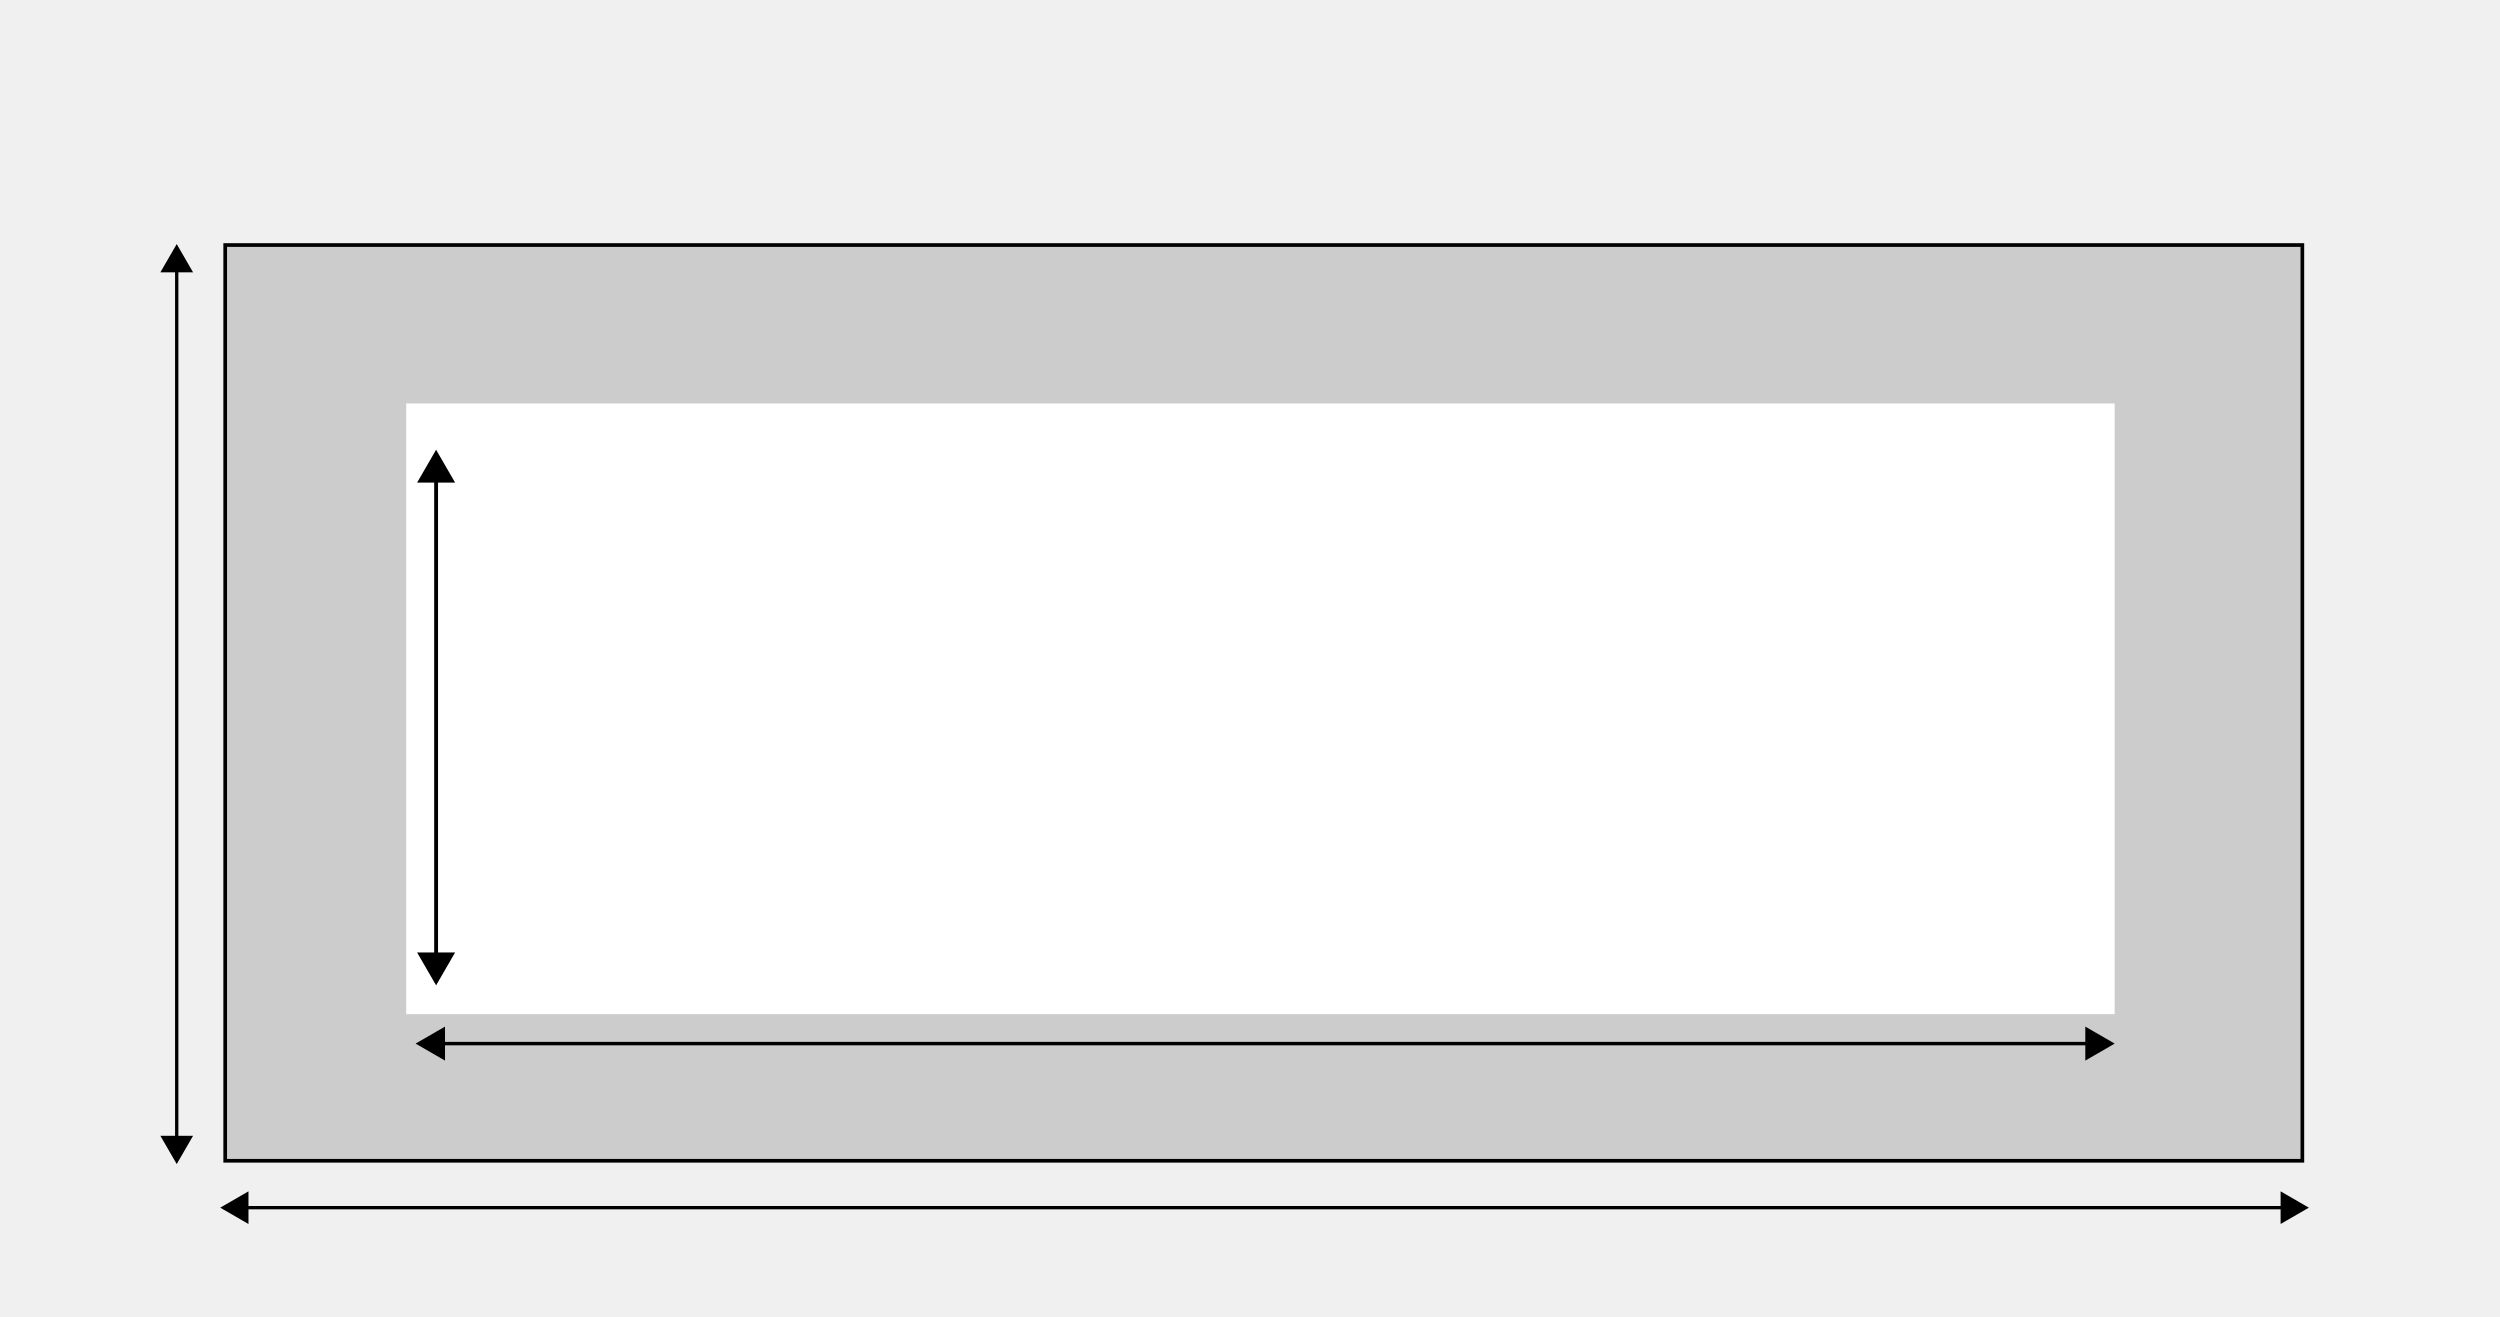
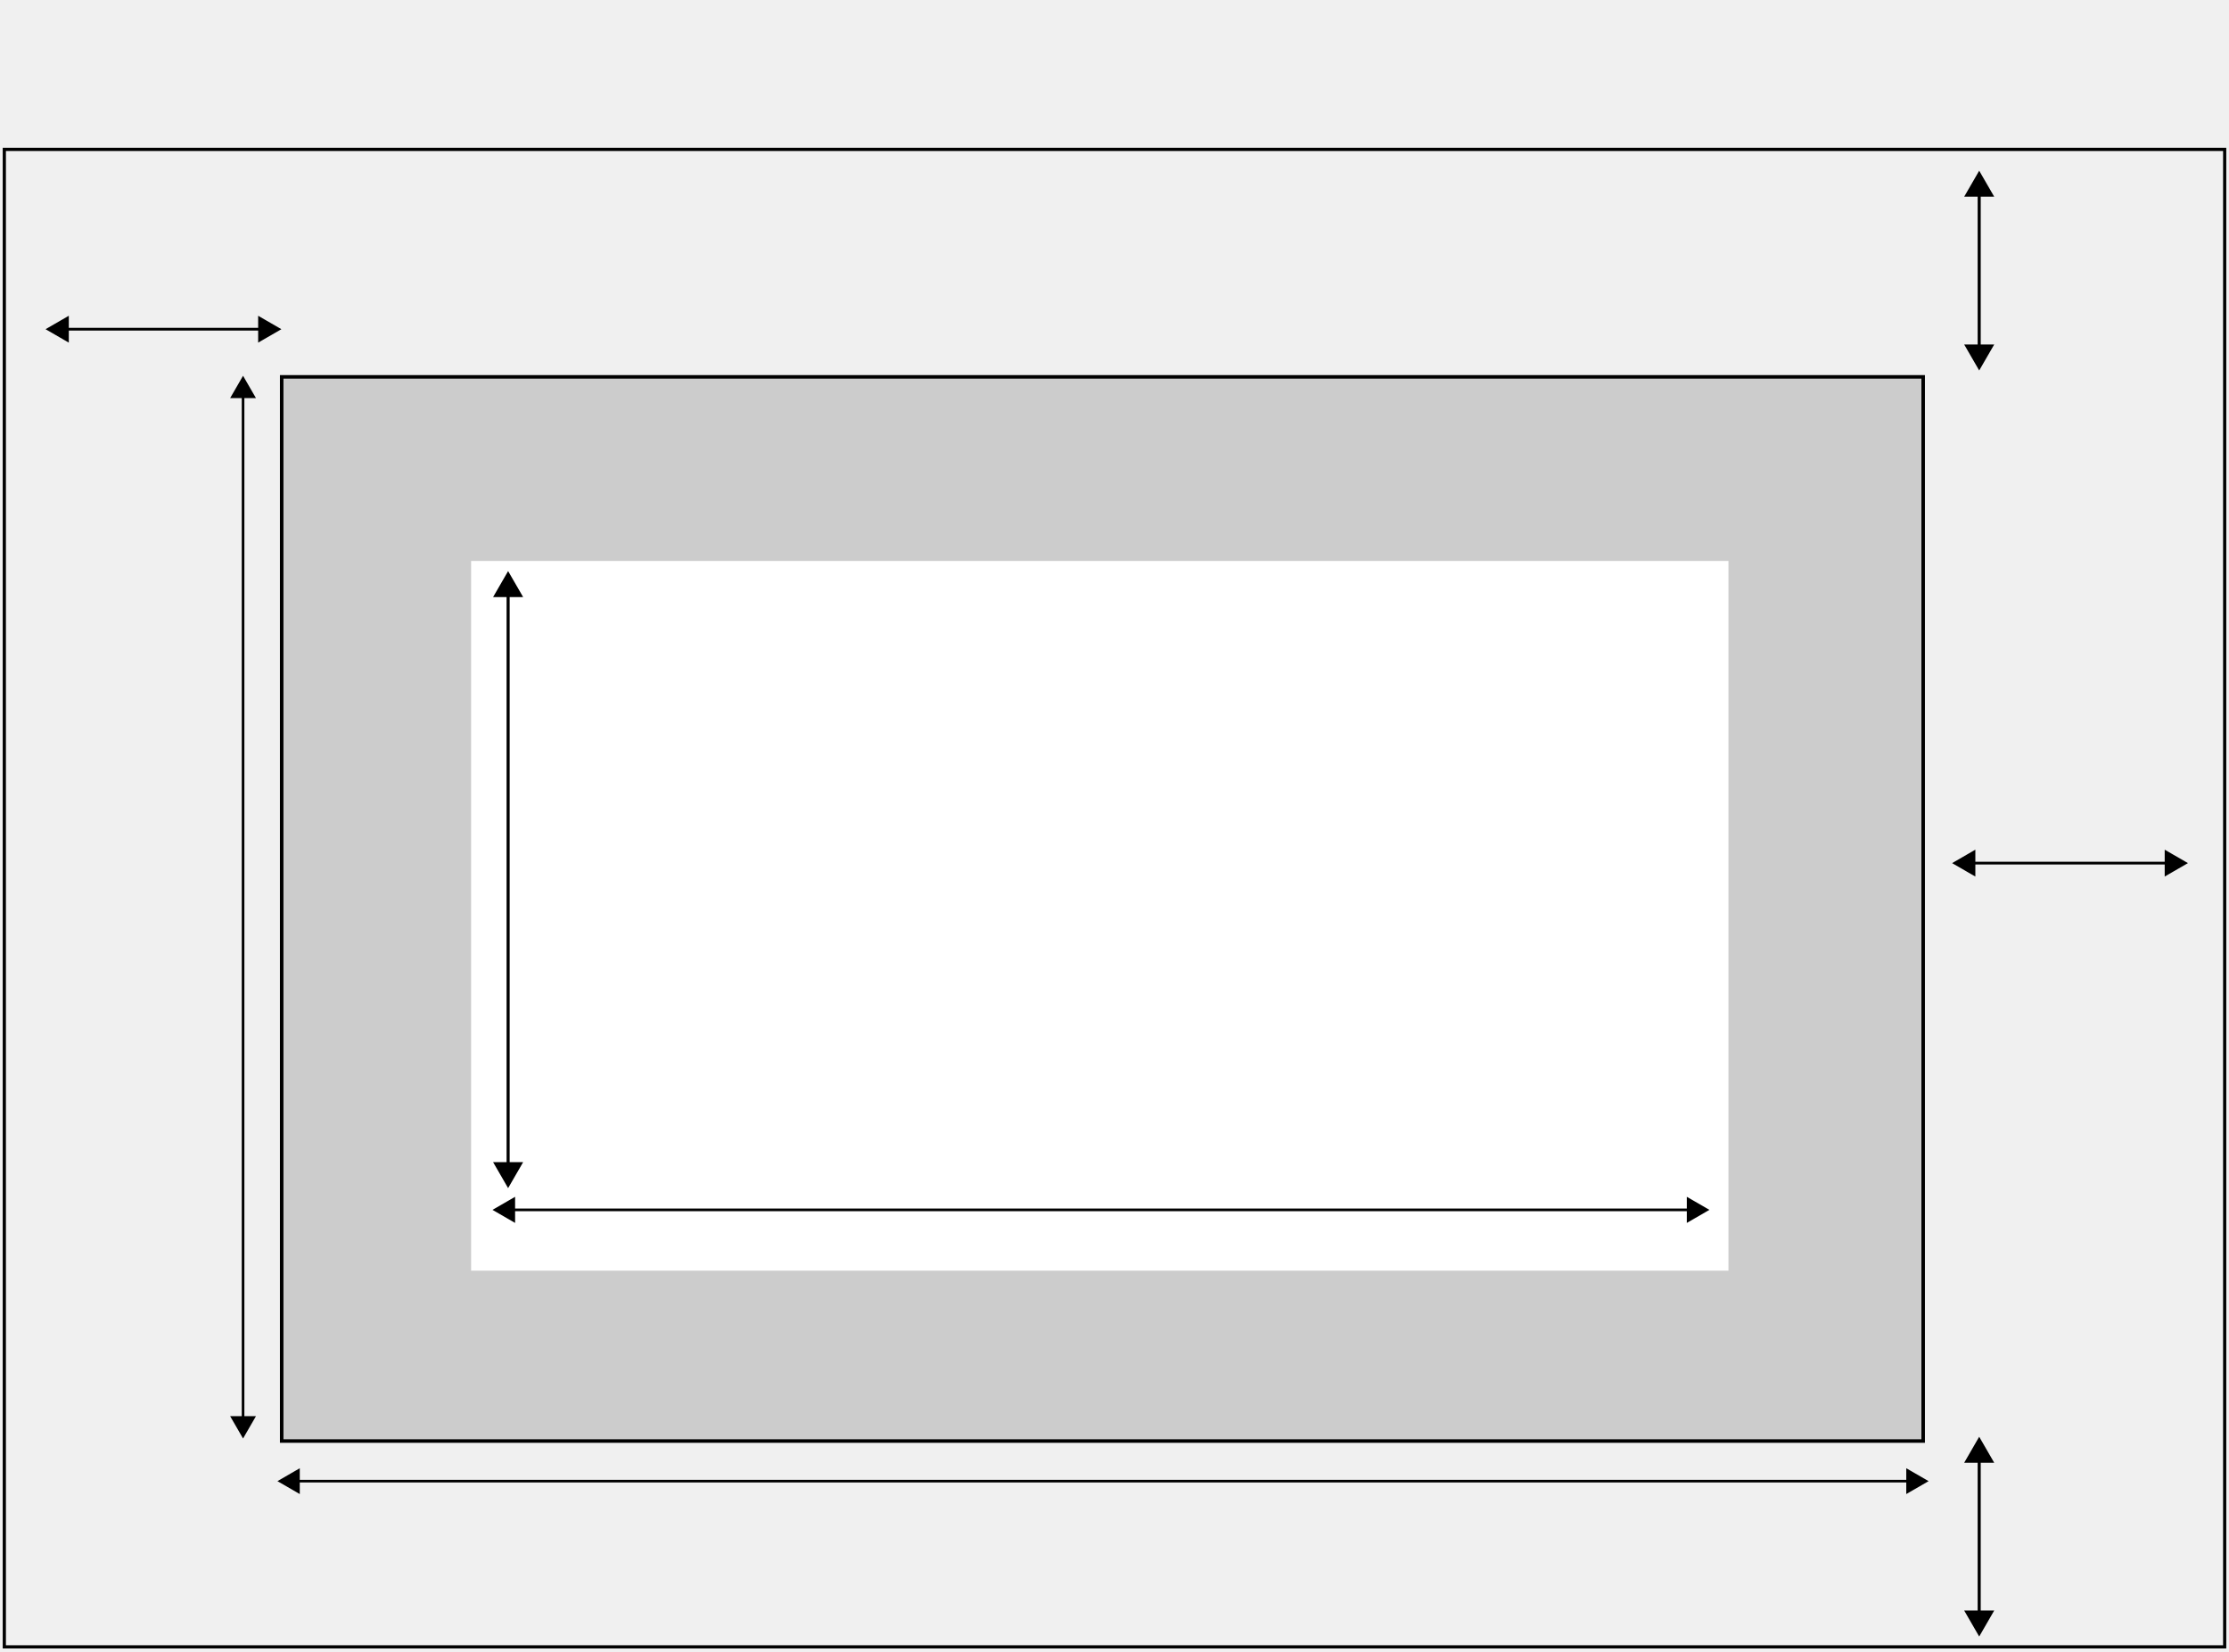
- <svg xmlns="http://www.w3.org/2000/svg" width="679.313" height="357.841" viewBox="0 0 679.313 357.841" id="svg2" version="1.1">
+ <svg xmlns="http://www.w3.org/2000/svg" width="817.221" height="605.424" viewBox="0 0 766.144 567.585" id="svg2" version="1.1">
  <defs id="defs4">
    <marker orient="auto" refY="0" refX="0" id="TriangleOutL" style="overflow:visible">
-       <path id="path4327" d="m 5.77,0 -8.65,5 0,-10 8.65,5 z" style="fill:#000000;fill-opacity:1;fill-rule:evenodd;stroke:#000000;stroke-width:1pt;stroke-opacity:1" transform="scale(0.8,0.8)" />
+       <path id="path4327" d="M 5.77,0 -2.88,5 V -5 Z" style="fill:#000000;fill-opacity:1;fill-rule:evenodd;stroke:#000000;stroke-width:1pt;stroke-opacity:1" transform="scale(0.8)" />
    </marker>
    <marker orient="auto" refY="0" refX="0" id="TriangleInL" style="overflow:visible">
-       <path id="path4318" d="m 5.77,0 -8.65,5 0,-10 8.65,5 z" style="fill:#000000;fill-opacity:1;fill-rule:evenodd;stroke:#000000;stroke-width:1pt;stroke-opacity:1" transform="scale(-0.8,-0.8)" />
+       <path id="path4318" d="M 5.77,0 -2.88,5 V -5 Z" style="fill:#000000;fill-opacity:1;fill-rule:evenodd;stroke:#000000;stroke-width:1pt;stroke-opacity:1" transform="scale(-0.8)" />
    </marker>
    <marker orient="auto" refY="0" refX="0" id="Arrow1Mstart" style="overflow:visible">
-       <path id="path4191" d="M 0,0 5,-5 -12.5,0 5,5 0,0 Z" style="fill:#000000;fill-opacity:1;fill-rule:evenodd;stroke:#000000;stroke-width:1pt;stroke-opacity:1" transform="matrix(0.4,0,0,0.4,4,0)" />
+       <path id="path4191" d="M 0,0 5,-5 -12.5,0 5,5 Z" style="fill:#000000;fill-opacity:1;fill-rule:evenodd;stroke:#000000;stroke-width:1pt;stroke-opacity:1" transform="matrix(0.4,0,0,0.4,4,0)" />
    </marker>
    <marker orient="auto" refY="0" refX="0" id="Arrow2Mend" style="overflow:visible">
-       <path id="path4212" style="fill:#000000;fill-opacity:1;fill-rule:evenodd;stroke:#000000;stroke-width:0.625;stroke-linejoin:round;stroke-opacity:1" d="M 8.719,4.034 -2.207,0.016 8.719,-4.002 c -1.745,2.372 -1.735,5.617 -6e-7,8.035 z" transform="scale(-0.6,-0.6)" />
+       <path id="path4212" style="fill:#000000;fill-opacity:1;fill-rule:evenodd;stroke:#000000;stroke-width:0.625;stroke-linejoin:round;stroke-opacity:1" d="M 8.719,4.034 -2.207,0.016 8.719,-4.002 c -1.745,2.372 -1.735,5.617 -6e-7,8.035 z" transform="scale(-0.6)" />
    </marker>
    <marker orient="auto" refY="0" refX="0" id="TriangleInL-2" style="overflow:visible">
-       <path id="path4318-4" d="m 5.77,0 -8.65,5 0,-10 8.65,5 z" style="fill:#000000;fill-opacity:1;fill-rule:evenodd;stroke:#000000;stroke-width:1pt;stroke-opacity:1" transform="scale(-0.8,-0.8)" />
+       <path id="path4318-4" d="M 5.77,0 -2.88,5 V -5 Z" style="fill:#000000;fill-opacity:1;fill-rule:evenodd;stroke:#000000;stroke-width:1pt;stroke-opacity:1" transform="scale(-0.8)" />
    </marker>
    <marker orient="auto" refY="0" refX="0" id="TriangleOutL-9" style="overflow:visible">
-       <path id="path4327-1" d="m 5.77,0 -8.65,5 0,-10 8.65,5 z" style="fill:#000000;fill-opacity:1;fill-rule:evenodd;stroke:#000000;stroke-width:1pt;stroke-opacity:1" transform="scale(0.8,0.8)" />
+       <path id="path4327-1" d="M 5.77,0 -2.88,5 V -5 Z" style="fill:#000000;fill-opacity:1;fill-rule:evenodd;stroke:#000000;stroke-width:1pt;stroke-opacity:1" transform="scale(0.8)" />
    </marker>
    <marker orient="auto" refY="0" refX="0" id="TriangleInL-3" style="overflow:visible">
-       <path id="path4318-9" d="m 5.77,0 -8.65,5 0,-10 8.65,5 z" style="fill:#000000;fill-opacity:1;fill-rule:evenodd;stroke:#000000;stroke-width:1pt;stroke-opacity:1" transform="scale(-0.8,-0.8)" />
+       <path id="path4318-9" d="M 5.77,0 -2.88,5 V -5 Z" style="fill:#000000;fill-opacity:1;fill-rule:evenodd;stroke:#000000;stroke-width:1pt;stroke-opacity:1" transform="scale(-0.8)" />
    </marker>
    <marker orient="auto" refY="0" refX="0" id="TriangleOutL-0" style="overflow:visible">
-       <path id="path4327-5" d="m 5.77,0 -8.65,5 0,-10 8.65,5 z" style="fill:#000000;fill-opacity:1;fill-rule:evenodd;stroke:#000000;stroke-width:1pt;stroke-opacity:1" transform="scale(0.8,0.8)" />
+       <path id="path4327-5" d="M 5.77,0 -2.88,5 V -5 Z" style="fill:#000000;fill-opacity:1;fill-rule:evenodd;stroke:#000000;stroke-width:1pt;stroke-opacity:1" transform="scale(0.8)" />
    </marker>
    <marker orient="auto" refY="0" refX="0" id="TriangleInL-9" style="overflow:visible">
-       <path id="path4318-2" d="m 5.77,0 -8.65,5 0,-10 8.65,5 z" style="fill:#000000;fill-opacity:1;fill-rule:evenodd;stroke:#000000;stroke-width:1pt;stroke-opacity:1" transform="scale(-0.8,-0.8)" />
+       <path id="path4318-2" d="M 5.77,0 -2.88,5 V -5 Z" style="fill:#000000;fill-opacity:1;fill-rule:evenodd;stroke:#000000;stroke-width:1pt;stroke-opacity:1" transform="scale(-0.8)" />
    </marker>
    <marker orient="auto" refY="0" refX="0" id="TriangleOutL-1" style="overflow:visible">
-       <path id="path4327-2" d="m 5.77,0 -8.65,5 0,-10 8.65,5 z" style="fill:#000000;fill-opacity:1;fill-rule:evenodd;stroke:#000000;stroke-width:1pt;stroke-opacity:1" transform="scale(0.8,0.8)" />
+       <path id="path4327-2" d="M 5.77,0 -2.88,5 V -5 Z" style="fill:#000000;fill-opacity:1;fill-rule:evenodd;stroke:#000000;stroke-width:1pt;stroke-opacity:1" transform="scale(0.8)" />
+     </marker>
+     <marker orient="auto" refY="0" refX="0" id="TriangleInL-7" style="overflow:visible">
+       <path id="path4318-5" d="M 5.77,0 -2.88,5 V -5 Z" style="fill:#000000;fill-opacity:1;fill-rule:evenodd;stroke:#000000;stroke-width:1pt;stroke-opacity:1" transform="scale(-0.8)" />
+     </marker>
+     <marker orient="auto" refY="0" refX="0" id="TriangleOutL-4" style="overflow:visible">
+       <path id="path4327-17" d="M 5.77,0 -2.88,5 V -5 Z" style="fill:#000000;fill-opacity:1;fill-rule:evenodd;stroke:#000000;stroke-width:1pt;stroke-opacity:1" transform="scale(0.8)" />
+     </marker>
+     <marker orient="auto" refY="0" refX="0" id="TriangleInL-7-1" style="overflow:visible">
+       <path id="path4318-5-2" d="M 5.77,0 -2.88,5 V -5 Z" style="fill:#000000;fill-opacity:1;fill-rule:evenodd;stroke:#000000;stroke-width:1pt;stroke-opacity:1" transform="scale(-0.8)" />
+     </marker>
+     <marker orient="auto" refY="0" refX="0" id="TriangleOutL-4-3" style="overflow:visible">
+       <path id="path4327-17-4" d="M 5.77,0 -2.88,5 V -5 Z" style="fill:#000000;fill-opacity:1;fill-rule:evenodd;stroke:#000000;stroke-width:1pt;stroke-opacity:1" transform="scale(0.8)" />
+     </marker>
+     <marker orient="auto" refY="0" refX="0" id="TriangleInL-2-4" style="overflow:visible">
+       <path id="path4318-4-7" d="M 5.77,0 -2.88,5 V -5 Z" style="fill:#000000;fill-opacity:1;fill-rule:evenodd;stroke:#000000;stroke-width:1pt;stroke-opacity:1" transform="scale(-0.8)" />
+     </marker>
+     <marker orient="auto" refY="0" refX="0" id="TriangleOutL-9-3" style="overflow:visible">
+       <path id="path4327-1-1" d="M 5.77,0 -2.88,5 V -5 Z" style="fill:#000000;fill-opacity:1;fill-rule:evenodd;stroke:#000000;stroke-width:1pt;stroke-opacity:1" transform="scale(0.8)" />
+     </marker>
+     <marker orient="auto" refY="0" refX="0" id="TriangleInL-7-1-4" style="overflow:visible">
+       <path id="path4318-5-2-3" d="M 5.77,0 -2.88,5 V -5 Z" style="fill:#000000;fill-opacity:1;fill-rule:evenodd;stroke:#000000;stroke-width:1pt;stroke-opacity:1" transform="scale(-0.8)" />
+     </marker>
+     <marker orient="auto" refY="0" refX="0" id="TriangleOutL-4-3-5" style="overflow:visible">
+       <path id="path4327-17-4-6" d="M 5.77,0 -2.88,5 V -5 Z" style="fill:#000000;fill-opacity:1;fill-rule:evenodd;stroke:#000000;stroke-width:1pt;stroke-opacity:1" transform="scale(0.8)" />
+     </marker>
+     <marker orient="auto" refY="0" refX="0" id="TriangleInL-2-4-7" style="overflow:visible">
+       <path id="path4318-4-7-4" d="M 5.77,0 -2.88,5 V -5 Z" style="fill:#000000;fill-opacity:1;fill-rule:evenodd;stroke:#000000;stroke-width:1pt;stroke-opacity:1" transform="scale(-0.8)" />
+     </marker>
+     <marker orient="auto" refY="0" refX="0" id="TriangleOutL-9-3-6" style="overflow:visible">
+       <path id="path4327-1-1-5" d="M 5.77,0 -2.88,5 V -5 Z" style="fill:#000000;fill-opacity:1;fill-rule:evenodd;stroke:#000000;stroke-width:1pt;stroke-opacity:1" transform="scale(0.8)" />
    </marker>
  </defs>
-   <g id="layer1" transform="translate(91.48232,-255.1168)">
-     <rect style="fill:#cccccc;fill-opacity:1;stroke:#000000;stroke-width:1;stroke-miterlimit:4;stroke-dasharray:none;stroke-opacity:1" id="rect4136" width="564.415" height="248.828" x="-30.289" y="321.699" />
-     <flowRoot xml:space="preserve" id="flowRoot4138" style="font-style:normal;font-weight:normal;font-size:15.418px;line-height:125%;font-family:sans-serif;letter-spacing:0px;word-spacing:0px;fill:#000000;fill-opacity:1;stroke:none;stroke-width:1px;stroke-linecap:butt;stroke-linejoin:miter;stroke-opacity:1" transform="matrix(1.169018,0,0,1.169018,19.80022,-141.3195)">
+   <g id="layer1" transform="translate(117.8963,-192.1482)">
+     <rect style="fill:#cccccc;fill-opacity:1;stroke:#000000;stroke-width:1.211;stroke-miterlimit:4;stroke-dasharray:none;stroke-opacity:1" id="rect4136" width="564.203" height="365.803" x="-21.076" y="321.692" />
+     <flowRoot xml:space="preserve" id="flowRoot4138" style="font-style:normal;font-weight:normal;line-height:0.01%;font-family:sans-serif;letter-spacing:0px;word-spacing:0px;fill:#000000;fill-opacity:1;stroke:none;stroke-width:1px;stroke-linecap:butt;stroke-linejoin:miter;stroke-opacity:1" transform="matrix(1.169018,0,0,1.169018,28.90725,-141.4325)">
      <flowRegion id="flowRegion4140">
        <rect id="rect4142" width="129.788" height="31.668" x="-34.52" y="400.228" style="font-size:15.418px;fill:#000000" />
      </flowRegion>
-       <flowPara id="flowPara4144" style="font-size:20.557px;fill:#000000">Background</flowPara>
-       <flowPara id="flowPara4146" />
+       <flowPara id="flowPara4146" style="font-size:19.247px;line-height:1.25">Background</flowPara>
    </flowRoot>
-     <rect style="fill:#ffffff;fill-opacity:1;stroke:none;stroke-width:27.6;stroke-miterlimit:4;stroke-dasharray:none;stroke-opacity:0.584" id="rect4148" width="464.225" height="165.945" x="18.896" y="364.743" />
-     <flowRoot xml:space="preserve" id="flowRoot4138-6" style="font-style:normal;font-weight:normal;font-size:40px;line-height:125%;font-family:sans-serif;letter-spacing:0px;word-spacing:0px;fill:#000000;fill-opacity:1;stroke:none;stroke-width:1px;stroke-linecap:butt;stroke-linejoin:miter;stroke-opacity:1" transform="matrix(0.6007979,0,0,0.6007979,144.031,146.2356)">
-       <flowRegion id="flowRegion4140-6">
-         <rect id="rect4142-6" width="334.36" height="80.812" x="42.426" y="481.626" style="font-size:40px;fill:#000000" />
+     <rect style="fill:#ffffff;fill-opacity:1;stroke:none;stroke-width:32.289;stroke-miterlimit:4;stroke-dasharray:none;stroke-opacity:0.584" id="rect4148" width="432.175" height="243.957" x="44.028" y="384.971" />
+     <flowRoot xml:space="preserve" id="flowRoot4138-6" style="font-style:normal;font-weight:normal;line-height:0.01%;font-family:sans-serif;letter-spacing:0px;word-spacing:0px;fill:#000000;fill-opacity:1;stroke:none;stroke-width:1px;stroke-linecap:butt;stroke-linejoin:miter;stroke-opacity:1;font-size:37.45px;" transform="matrix(0.6007979,0,0,0.6007979,156.3697,204.3766)">
+       <flowRegion id="flowRegion4140-6" style="font-size:37.45px;">
+         <rect id="rect4142-6" width="334.36" height="80.812" x="42.426" y="481.626" style="font-size:37.45px;fill:#000000;" />
      </flowRegion>
-       <flowPara id="flowPara4146-6">Content item</flowPara>
+       <flowPara id="flowPara4146-6" style="font-size:37.45px;line-height:1.25;">Content item</flowPara>
    </flowRoot>
-     <path style="fill:#000000;fill-rule:evenodd;stroke:#000000;stroke-width:1.049;stroke-linecap:butt;stroke-linejoin:miter;stroke-miterlimit:4;stroke-dasharray:none;stroke-opacity:1;marker-start:url(#TriangleInL);marker-end:url(#TriangleOutL)" d="m 27.019,516.901 0,-133.62" id="path4179" />
-     <path style="fill:#000000;fill-opacity:1;fill-rule:evenodd;stroke:#000000;stroke-width:0.938;stroke-linecap:butt;stroke-linejoin:miter;stroke-miterlimit:4;stroke-dasharray:none;stroke-opacity:1;marker-start:url(#TriangleInL-2);marker-end:url(#TriangleOutL-9)" d="m 26.777,538.687 451.029,0" id="path4179-7" />
-     <flowRoot xml:space="preserve" id="flowRoot4138-6-2" style="font-style:normal;font-weight:normal;font-size:20px;line-height:125%;font-family:sans-serif;letter-spacing:0px;word-spacing:0px;fill:#000000;fill-opacity:1;stroke:none;stroke-width:1px;stroke-linecap:butt;stroke-linejoin:miter;stroke-opacity:1" transform="matrix(0.6007979,0,0,0.6007979,10.00331,144.3167)">
-       <flowRegion id="flowRegion4140-6-6">
-         <rect id="rect4142-6-1" width="117.178" height="101.015" x="42.426" y="481.626" style="font-size:20px;fill:#000000" />
-       </flowRegion>
-       <flowPara id="flowPara9732" style="font-size:17.5px;fill:#000000">Available height</flowPara>
-     </flowRoot>
-     <flowRoot xml:space="preserve" id="flowRoot4138-6-2-7" style="font-style:normal;font-weight:normal;font-size:17.5px;line-height:125%;font-family:sans-serif;letter-spacing:0px;word-spacing:0px;fill:#000000;fill-opacity:1;stroke:none;stroke-width:1px;stroke-linecap:butt;stroke-linejoin:miter;stroke-opacity:1" transform="matrix(0.6007979,0,0,0.6007979,10.81146,253.0757)">
+     <g id="g8534" transform="translate(3.75)">
+       <path id="path4179" d="M 53.001,594.601 V 394.418" style="fill:#000000;fill-rule:evenodd;stroke:#000000;stroke-width:1.049;stroke-linecap:butt;stroke-linejoin:miter;stroke-miterlimit:4;stroke-dasharray:none;stroke-opacity:1;marker-start:url(#TriangleInL);marker-end:url(#TriangleOutL)" />
+       <flowRoot transform="matrix(0.6007979,0,0,0.6007979,35.98534,191.8935)" style="font-style:normal;font-weight:normal;line-height:0.01%;font-family:sans-serif;letter-spacing:0px;word-spacing:0px;fill:#000000;fill-opacity:1;stroke:none;stroke-width:1px;stroke-linecap:butt;stroke-linejoin:miter;stroke-opacity:1" id="flowRoot4138-6-2" xml:space="preserve">
+         <flowRegion id="flowRegion4140-6-6">
+           <rect style="font-size:20px;fill:#000000" y="481.626" x="42.426" height="101.015" width="117.178" id="rect4142-6-1" />
+         </flowRegion>
+         <flowPara style="font-size:17.5px;line-height:1.25;fill:#000000" id="flowPara9732">Available height</flowPara>
+       </flowRoot>
+     </g>
+     <g id="g8545">
+       <path id="path4179-7" d="M 56.564,608.032 H 464.477" style="fill:#000000;fill-opacity:1;fill-rule:evenodd;stroke:#000000;stroke-width:0.912;stroke-linecap:butt;stroke-linejoin:miter;stroke-miterlimit:4;stroke-dasharray:none;stroke-opacity:1;marker-start:url(#TriangleInL-2);marker-end:url(#TriangleOutL-9)" />
+     </g>
+     <flowRoot xml:space="preserve" id="flowRoot4138-6-2-7" style="font-style:normal;font-weight:normal;line-height:0.01%;font-family:sans-serif;letter-spacing:0px;word-spacing:0px;fill:#000000;fill-opacity:1;stroke:none;stroke-width:1px;stroke-linecap:butt;stroke-linejoin:miter;stroke-opacity:1" transform="matrix(0.5748758,0,0,0.5933916,197.8937,327.8168)">
      <flowRegion id="flowRegion4140-6-6-4">
        <rect id="rect4142-6-1-4" width="252.538" height="61.619" x="42.426" y="481.626" style="font-size:17.5px;fill:#000000" />
      </flowRegion>
-       <flowPara style="font-size:17.5px;fill:#000000" id="flowPara10048">Available width</flowPara>
+       <flowPara style="font-size:17.5px;line-height:1.25;fill:#000000" id="flowPara10048">Available width</flowPara>
    </flowRoot>
-     <flowRoot xml:space="preserve" id="flowRoot4138-6-1" style="font-style:normal;font-weight:normal;font-size:25px;line-height:125%;font-family:sans-serif;letter-spacing:0px;word-spacing:0px;fill:#000000;fill-opacity:1;stroke:none;stroke-width:1px;stroke-linecap:butt;stroke-linejoin:miter;stroke-opacity:1" transform="matrix(0.6007979,0,0,0.6007979,210.9935,300.969)">
-       <flowRegion id="flowRegion4140-6-9">
-         <rect id="rect4142-6-0" width="270.721" height="68.69" x="42.426" y="481.626" style="font-size:25px;fill:#000000" />
+     <g id="g7654" transform="translate(0,118.125)">
+       <flowRoot transform="matrix(0.6007979,0,0,0.6007979,220.1006,300.8559)" style="font-style:normal;font-weight:normal;line-height:0.01%;font-family:sans-serif;letter-spacing:0px;word-spacing:0px;fill:#000000;fill-opacity:1;stroke:none;stroke-width:1px;stroke-linecap:butt;stroke-linejoin:miter;stroke-opacity:1" id="flowRoot4138-6-1" xml:space="preserve">
+         <flowRegion id="flowRegion4140-6-9">
+           <rect style="font-size:25px;fill:#000000" y="481.626" x="42.426" height="68.69" width="270.721" id="rect4142-6-0" />
+         </flowRegion>
+         <flowPara style="font-size:17.5px;line-height:1.25" id="flowPara4146-6-2">Width</flowPara>
+       </flowRoot>
+       <path id="path4179-8" d="M -17.415,583.158 H 539.878" style="fill:#000000;fill-rule:evenodd;stroke:#000000;stroke-width:0.901;stroke-linecap:butt;stroke-linejoin:miter;stroke-miterlimit:4;stroke-dasharray:none;stroke-opacity:1;marker-start:url(#TriangleInL-3);marker-end:url(#TriangleOutL-0)" />
+     </g>
+     <g id="g7868">
+       <path id="path4179-9" d="M -34.355,681.505 V 326.438" style="fill:#000000;fill-rule:evenodd;stroke:#000000;stroke-width:0.901;stroke-linecap:butt;stroke-linejoin:miter;stroke-miterlimit:4;stroke-dasharray:none;stroke-opacity:1;marker-start:url(#TriangleInL-9);marker-end:url(#TriangleOutL-1)" />
+       <flowRoot transform="matrix(0.6007979,0,0,0.6007979,-102.8965,207.9271)" style="font-style:normal;font-weight:normal;line-height:0.01%;font-family:sans-serif;letter-spacing:0px;word-spacing:0px;fill:#000000;fill-opacity:1;stroke:none;stroke-width:1px;stroke-linecap:butt;stroke-linejoin:miter;stroke-opacity:1" id="flowRoot4138-6-1-7" xml:space="preserve">
+         <flowRegion id="flowRegion4140-6-9-7">
+           <rect style="font-size:17.5px;fill:#000000" y="481.626" x="42.426" height="68.69" width="270.721" id="rect4142-6-0-5" />
+         </flowRegion>
+         <flowPara style="font-size:17.5px;line-height:1.25;fill:#000000" id="flowPara4146-6-2-9">Height</flowPara>
+       </flowRoot>
+     </g>
+     <flowRoot xml:space="preserve" id="flowRoot4138-6-3" style="font-style:normal;font-weight:normal;font-size:54.095px;line-height:0.01%;font-family:sans-serif;letter-spacing:0px;word-spacing:0px;fill:#000000;fill-opacity:1;stroke:none;stroke-width:1px;stroke-linecap:butt;stroke-linejoin:miter;stroke-opacity:1" transform="matrix(0.6007979,0,0,0.6007979,189.1275,-15.52439)">
+       <flowRegion id="flowRegion4140-6-67" style="font-size:54.095px">
+         <rect id="rect4142-6-5" width="334.36" height="80.812" x="42.426" y="481.626" style="font-size:54.095px;fill:#000000" />
      </flowRegion>
-       <flowPara id="flowPara4146-6-2" style="font-size:17.5px">Width</flowPara>
+       <flowPara id="flowPara4146-6-3" style="font-size:54.095px;line-height:1.25">Popup</flowPara>
    </flowRoot>
-     <path style="fill:#000000;fill-rule:evenodd;stroke:#000000;stroke-width:0.901;stroke-linecap:butt;stroke-linejoin:miter;stroke-miterlimit:4;stroke-dasharray:none;stroke-opacity:1;marker-start:url(#TriangleInL-3);marker-end:url(#TriangleOutL-0)" d="m -26.522,583.271 557.293,0" id="path4179-8" />
-     <path style="fill:#000000;fill-rule:evenodd;stroke:#000000;stroke-width:0.901;stroke-linecap:butt;stroke-linejoin:miter;stroke-miterlimit:4;stroke-dasharray:none;stroke-opacity:1;marker-start:url(#TriangleInL-9);marker-end:url(#TriangleOutL-1)" d="m -43.462,566.306 0,-239.755" id="path4179-9" />
-     <flowRoot xml:space="preserve" id="flowRoot4138-6-1-7" style="font-style:normal;font-weight:normal;font-size:17.5px;line-height:125%;font-family:sans-serif;letter-spacing:0px;word-spacing:0px;fill:#000000;fill-opacity:1;stroke:none;stroke-width:1px;stroke-linecap:butt;stroke-linejoin:miter;stroke-opacity:1" transform="matrix(0.6007979,0,0,0.6007979,-112.0035,150.8365)">
-       <flowRegion id="flowRegion4140-6-9-7">
-         <rect id="rect4142-6-0-5" width="270.721" height="68.69" x="42.426" y="481.626" style="font-size:17.5px;fill:#000000" />
-       </flowRegion>
-       <flowPara id="flowPara4146-6-2-9" style="font-size:17.5px;fill:#000000">Height</flowPara>
-     </flowRoot>
-     <flowRoot xml:space="preserve" id="flowRoot4138-6-3" style="font-style:normal;font-weight:normal;font-size:60px;line-height:125%;font-family:sans-serif;letter-spacing:0px;word-spacing:0px;fill:#000000;fill-opacity:1;stroke:none;stroke-width:1px;stroke-linecap:butt;stroke-linejoin:miter;stroke-opacity:1" transform="matrix(0.6007979,0,0,0.6007979,166.3161,-24.78636)">
-       <flowRegion id="flowRegion4140-6-67">
-         <rect id="rect4142-6-5" width="334.36" height="80.812" x="42.426" y="481.626" style="font-size:60px;fill:#000000" />
-       </flowRegion>
-       <flowPara id="flowPara4146-6-3">Popup</flowPara>
-     </flowRoot>
-     <flowRoot xml:space="preserve" id="flowRoot4138-6-2-7-5" style="font-style:normal;font-weight:normal;font-size:17.5px;line-height:125%;font-family:sans-serif;letter-spacing:0px;word-spacing:0px;fill:#000000;fill-opacity:1;stroke:none;stroke-width:1px;stroke-linecap:butt;stroke-linejoin:miter;stroke-opacity:1" transform="matrix(0.6007979,0,0,0.6007979,186.5749,257.458)">
+     <flowRoot xml:space="preserve" id="flowRoot4138-6-2-7-5" style="font-style:normal;font-weight:normal;line-height:0.01%;font-family:sans-serif;letter-spacing:0px;word-spacing:0px;fill:#000000;fill-opacity:1;stroke:none;stroke-width:1px;stroke-linecap:butt;stroke-linejoin:miter;stroke-opacity:1" transform="matrix(0.6007979,0,0,0.6007979,193.3801,362.345)">
      <flowRegion id="flowRegion4140-6-6-4-6">
        <rect id="rect4142-6-1-4-2" width="252.538" height="61.619" x="42.426" y="481.626" style="font-size:17.5px;fill:#000000" />
      </flowRegion>
-       <flowPara style="font-size:17.5px;fill:#000000" id="flowPara10048-9">Bottom padding</flowPara>
+       <flowPara style="font-size:17.5px;line-height:1.25;fill:#000000" id="flowPara10048-9">Bottom padding</flowPara>
    </flowRoot>
-     <flowRoot xml:space="preserve" id="flowRoot4138-6-2-7-5-1" style="font-style:normal;font-weight:normal;font-size:17.5px;line-height:125%;font-family:sans-serif;letter-spacing:0px;word-spacing:0px;fill:#000000;fill-opacity:1;stroke:none;stroke-width:1px;stroke-linecap:butt;stroke-linejoin:miter;stroke-opacity:1" transform="matrix(0.6007979,0,0,0.6007979,193.9747,48.79837)">
+     <flowRoot xml:space="preserve" id="flowRoot4138-6-2-7-5-1" style="font-style:normal;font-weight:normal;line-height:0.01%;font-family:sans-serif;letter-spacing:0px;word-spacing:0px;fill:#000000;fill-opacity:1;stroke:none;stroke-width:1px;stroke-linecap:butt;stroke-linejoin:miter;stroke-opacity:1" transform="matrix(0.6007979,0,0,0.6007979,203.9967,59.93534)">
      <flowRegion id="flowRegion4140-6-6-4-6-2">
        <rect id="rect4142-6-1-4-2-7" width="252.538" height="61.619" x="42.426" y="481.626" style="font-size:17.5px;fill:#000000" />
      </flowRegion>
-       <flowPara style="font-size:17.5px;fill:#000000" id="flowPara10048-9-0">Top padding</flowPara>
+       <flowPara style="font-size:17.5px;line-height:1.25;fill:#000000" id="flowPara10048-9-0">Top padding</flowPara>
    </flowRoot>
-     <flowRoot xml:space="preserve" id="flowRoot4138-6-2-7-5-9" style="font-style:normal;font-weight:normal;font-size:17.5px;line-height:125%;font-family:sans-serif;letter-spacing:0px;word-spacing:0px;fill:#000000;fill-opacity:1;stroke:none;stroke-width:1px;stroke-linecap:butt;stroke-linejoin:miter;stroke-opacity:1" transform="matrix(0.6007979,0,0,0.6007979,457.8077,148.1192)">
+     <flowRoot xml:space="preserve" id="flowRoot4138-6-2-7-5-9" style="font-style:normal;font-weight:normal;line-height:0.01%;font-family:sans-serif;letter-spacing:0px;word-spacing:0px;fill:#000000;fill-opacity:1;stroke:none;stroke-width:1px;stroke-linecap:butt;stroke-linejoin:miter;stroke-opacity:1" transform="matrix(0.6007979,0,0,0.6007979,459.4147,204.3338)">
      <flowRegion id="flowRegion4140-6-6-4-6-3">
        <rect id="rect4142-6-1-4-2-6" width="81.11" height="93.762" x="42.426" y="481.626" style="font-size:17.5px;fill:#000000" />
      </flowRegion>
      <flowPara style="font-size:17.5px;line-height:125%;text-align:center;writing-mode:lr-tb;text-anchor:middle;fill:#000000" id="flowPara4386">Right padding</flowPara>
    </flowRoot>
-     <flowRoot xml:space="preserve" id="flowRoot4138-6-2-7-5-9-2" style="font-style:normal;font-weight:normal;font-size:17.5px;line-height:125%;font-family:sans-serif;letter-spacing:0px;word-spacing:0px;fill:#000000;fill-opacity:1;stroke:none;stroke-width:1px;stroke-linecap:butt;stroke-linejoin:miter;stroke-opacity:1" transform="matrix(0.6007979,0,0,0.6007979,-54.73521,151.0617)">
+     <flowRoot xml:space="preserve" id="flowRoot4138-6-2-7-5-9-2" style="font-style:normal;font-weight:normal;line-height:0.01%;font-family:sans-serif;letter-spacing:0px;word-spacing:0px;fill:#000000;fill-opacity:1;stroke:none;stroke-width:1px;stroke-linecap:butt;stroke-linejoin:miter;stroke-opacity:1" transform="matrix(0.6007979,0,0,0.6007979,-38.12818,202.362)">
      <flowRegion id="flowRegion4140-6-6-4-6-3-5">
        <rect id="rect4142-6-1-4-2-6-4" width="81.11" height="93.762" x="42.426" y="481.626" style="font-size:17.5px;fill:#000000" />
      </flowRegion>
      <flowPara style="font-size:17.026px;line-height:125%;text-align:center;writing-mode:lr-tb;text-anchor:middle;fill:#000000" id="flowPara4386-0">Left padding</flowPara>
    </flowRoot>
+     <rect style="fill:none;fill-opacity:1;stroke:#000000;stroke-width:1.094;stroke-miterlimit:4;stroke-dasharray:none;stroke-opacity:1" id="rect4757" width="763.175" height="514.743" x="-116.412" y="243.506" />
+     <flowRoot xml:space="preserve" id="flowRoot4138-6-3-4" style="font-style:normal;font-weight:normal;font-size:60px;line-height:0.01%;font-family:sans-serif;letter-spacing:0px;word-spacing:0px;fill:#000000;fill-opacity:1;stroke:none;stroke-width:1px;stroke-linecap:butt;stroke-linejoin:miter;stroke-opacity:1" transform="matrix(0.6007979,0,0,0.6007979,175.5912,-90.52439)">
+       <flowRegion id="flowRegion4140-6-67-2" style="font-size:60px">
+         <rect id="rect4142-6-5-4" width="334.36" height="80.812" x="42.426" y="481.626" style="font-size:60px;fill:#000000" />
+       </flowRegion>
+       <flowPara id="flowPara4146-6-3-0" style="font-size:54.095px;line-height:1.25">Window</flowPara>
+     </flowRoot>
+     <g id="g5624" transform="translate(0,116.25)">
+       <path id="path4179-98" d="M 562.386,632.482 V 575.737" style="fill:#000000;fill-rule:evenodd;stroke:#000000;stroke-width:1.049;stroke-linecap:butt;stroke-linejoin:miter;stroke-miterlimit:4;stroke-dasharray:none;stroke-opacity:1;marker-start:url(#TriangleInL-7);marker-end:url(#TriangleOutL-4)" />
+       <flowRoot transform="matrix(0.6007979,0,0,0.6007979,549.9547,303.471)" style="font-style:normal;font-weight:normal;line-height:0.01%;font-family:sans-serif;letter-spacing:0px;word-spacing:0px;fill:#000000;fill-opacity:1;stroke:none;stroke-width:1px;stroke-linecap:butt;stroke-linejoin:miter;stroke-opacity:1" id="flowRoot4138-6-2-7-5-9-1" xml:space="preserve">
+         <flowRegion id="flowRegion4140-6-6-4-6-3-2">
+           <rect style="font-size:17.5px;fill:#000000" y="481.626" x="42.426" height="93.762" width="81.11" id="rect4142-6-1-4-2-6-9" />
+         </flowRegion>
+         <flowPara id="flowPara5598" style="font-size:17.5px;line-height:125%;text-align:center;writing-mode:lr-tb;text-anchor:middle;fill:#000000">Bottom margin</flowPara>
+       </flowRoot>
+     </g>
+     <g id="g5669" transform="translate(-9.0164,-96.19704)">
+       <path id="path4179-98-8" d="M 571.402,409.732 V 352.987" style="fill:#000000;fill-rule:evenodd;stroke:#000000;stroke-width:1.049;stroke-linecap:butt;stroke-linejoin:miter;stroke-miterlimit:4;stroke-dasharray:none;stroke-opacity:1;marker-start:url(#TriangleInL-7-1);marker-end:url(#TriangleOutL-4-3)" />
+       <flowRoot transform="matrix(0.6007979,0,0,0.6007979,558.9711,80.7209)" style="font-style:normal;font-weight:normal;line-height:0.01%;font-family:sans-serif;letter-spacing:0px;word-spacing:0px;fill:#000000;fill-opacity:1;stroke:none;stroke-width:1px;stroke-linecap:butt;stroke-linejoin:miter;stroke-opacity:1" id="flowRoot4138-6-2-7-5-9-1-8" xml:space="preserve">
+         <flowRegion id="flowRegion4140-6-6-4-6-3-2-8">
+           <rect style="font-size:17.5px;fill:#000000" y="481.626" x="42.426" height="93.762" width="81.11" id="rect4142-6-1-4-2-6-9-2" />
+         </flowRegion>
+         <flowPara id="flowPara5598-6" style="font-size:17.5px;line-height:125%;text-align:center;writing-mode:lr-tb;text-anchor:middle;fill:#000000">Top margin</flowPara>
+       </flowRoot>
+     </g>
+     <g id="g7367" transform="translate(32.87717,129.0429)">
+       <path transform="translate(-32.87717,-4.390631)" style="fill:#000000;fill-opacity:1;fill-rule:evenodd;stroke:#000000;stroke-width:0.938;stroke-linecap:butt;stroke-linejoin:miter;stroke-miterlimit:4;stroke-dasharray:none;stroke-opacity:1;marker-start:url(#TriangleInL-2-4);marker-end:url(#TriangleOutL-9-3)" d="m 558.404,364.187 h 70.404" id="path4179-7-5" />
+       <flowRoot transform="matrix(0.6007979,0,0,0.6007979,510.854,81.6584)" style="font-style:normal;font-weight:normal;line-height:0.01%;font-family:sans-serif;letter-spacing:0px;word-spacing:0px;fill:#000000;fill-opacity:1;stroke:none;stroke-width:1px;stroke-linecap:butt;stroke-linejoin:miter;stroke-opacity:1" id="flowRoot4138-6-2-7-5-9-1-8-0" xml:space="preserve">
+         <flowRegion id="flowRegion4140-6-6-4-6-3-2-8-5">
+           <rect style="font-size:17.5px;fill:#000000" y="481.626" x="42.426" height="93.762" width="81.11" id="rect4142-6-1-4-2-6-9-2-6" />
+         </flowRegion>
+         <flowPara id="flowPara5598-6-1" style="font-size:17.5px;line-height:125%;text-align:center;writing-mode:lr-tb;text-anchor:middle;fill:#000000">Right margin</flowPara>
+       </flowRoot>
+     </g>
+     <path id="path4179-7-5-2" d="m -96.908,305.309 h 70.404" style="fill:#000000;fill-opacity:1;fill-rule:evenodd;stroke:#000000;stroke-width:0.938;stroke-linecap:butt;stroke-linejoin:miter;stroke-miterlimit:4;stroke-dasharray:none;stroke-opacity:1;marker-start:url(#TriangleInL-2-4-7);marker-end:url(#TriangleOutL-9-3-6)" />
+     <flowRoot xml:space="preserve" id="flowRoot4138-6-2-7-5-9-1-8-0-4" style="font-style:normal;font-weight:normal;line-height:0.01%;font-family:sans-serif;letter-spacing:0px;word-spacing:0px;fill:#000000;fill-opacity:1;stroke:none;stroke-width:1px;stroke-linecap:butt;stroke-linejoin:miter;stroke-opacity:1" transform="matrix(0.6007979,0,0,0.6007979,-111.5813,-21.57968)">
+       <flowRegion id="flowRegion4140-6-6-4-6-3-2-8-5-3">
+         <rect id="rect4142-6-1-4-2-6-9-2-6-0" width="81.11" height="93.762" x="42.426" y="481.626" style="font-size:17.5px;fill:#000000" />
+       </flowRegion>
+       <flowPara style="font-size:17.5px;line-height:125%;text-align:center;writing-mode:lr-tb;text-anchor:middle;fill:#000000" id="flowPara5598-6-1-4">Left margin</flowPara>
+     </flowRoot>
  </g>
</svg>
